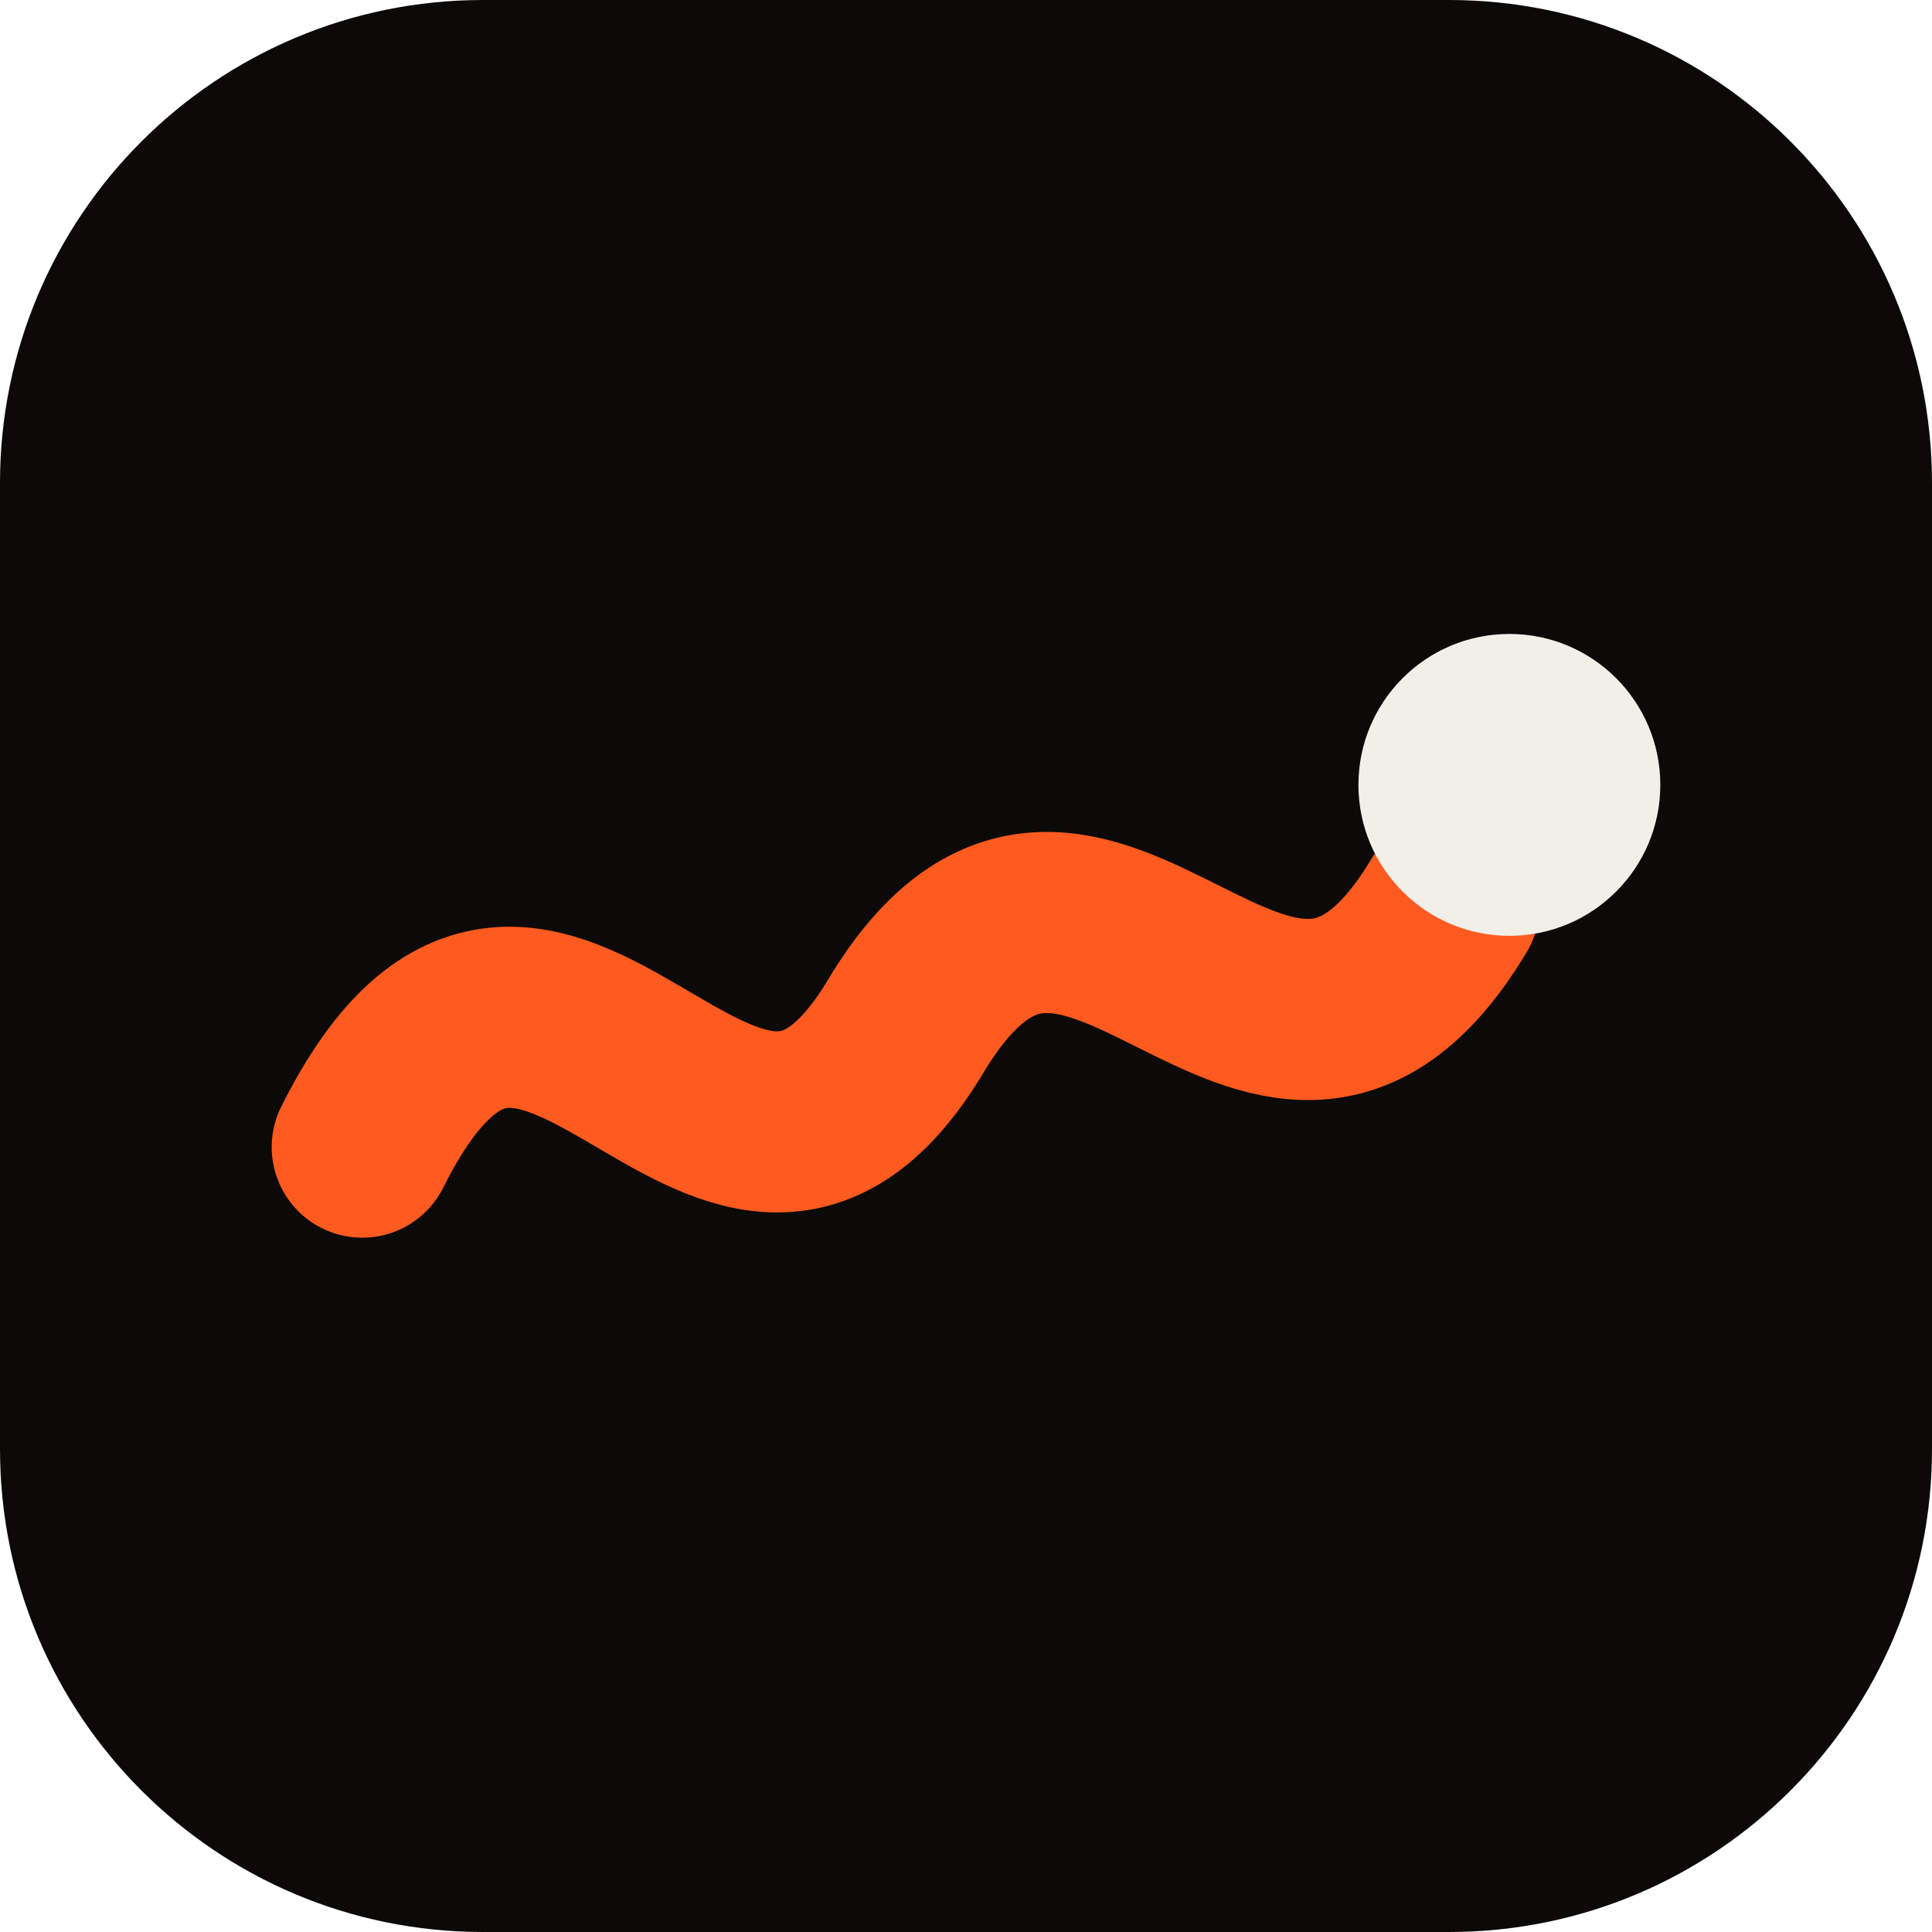
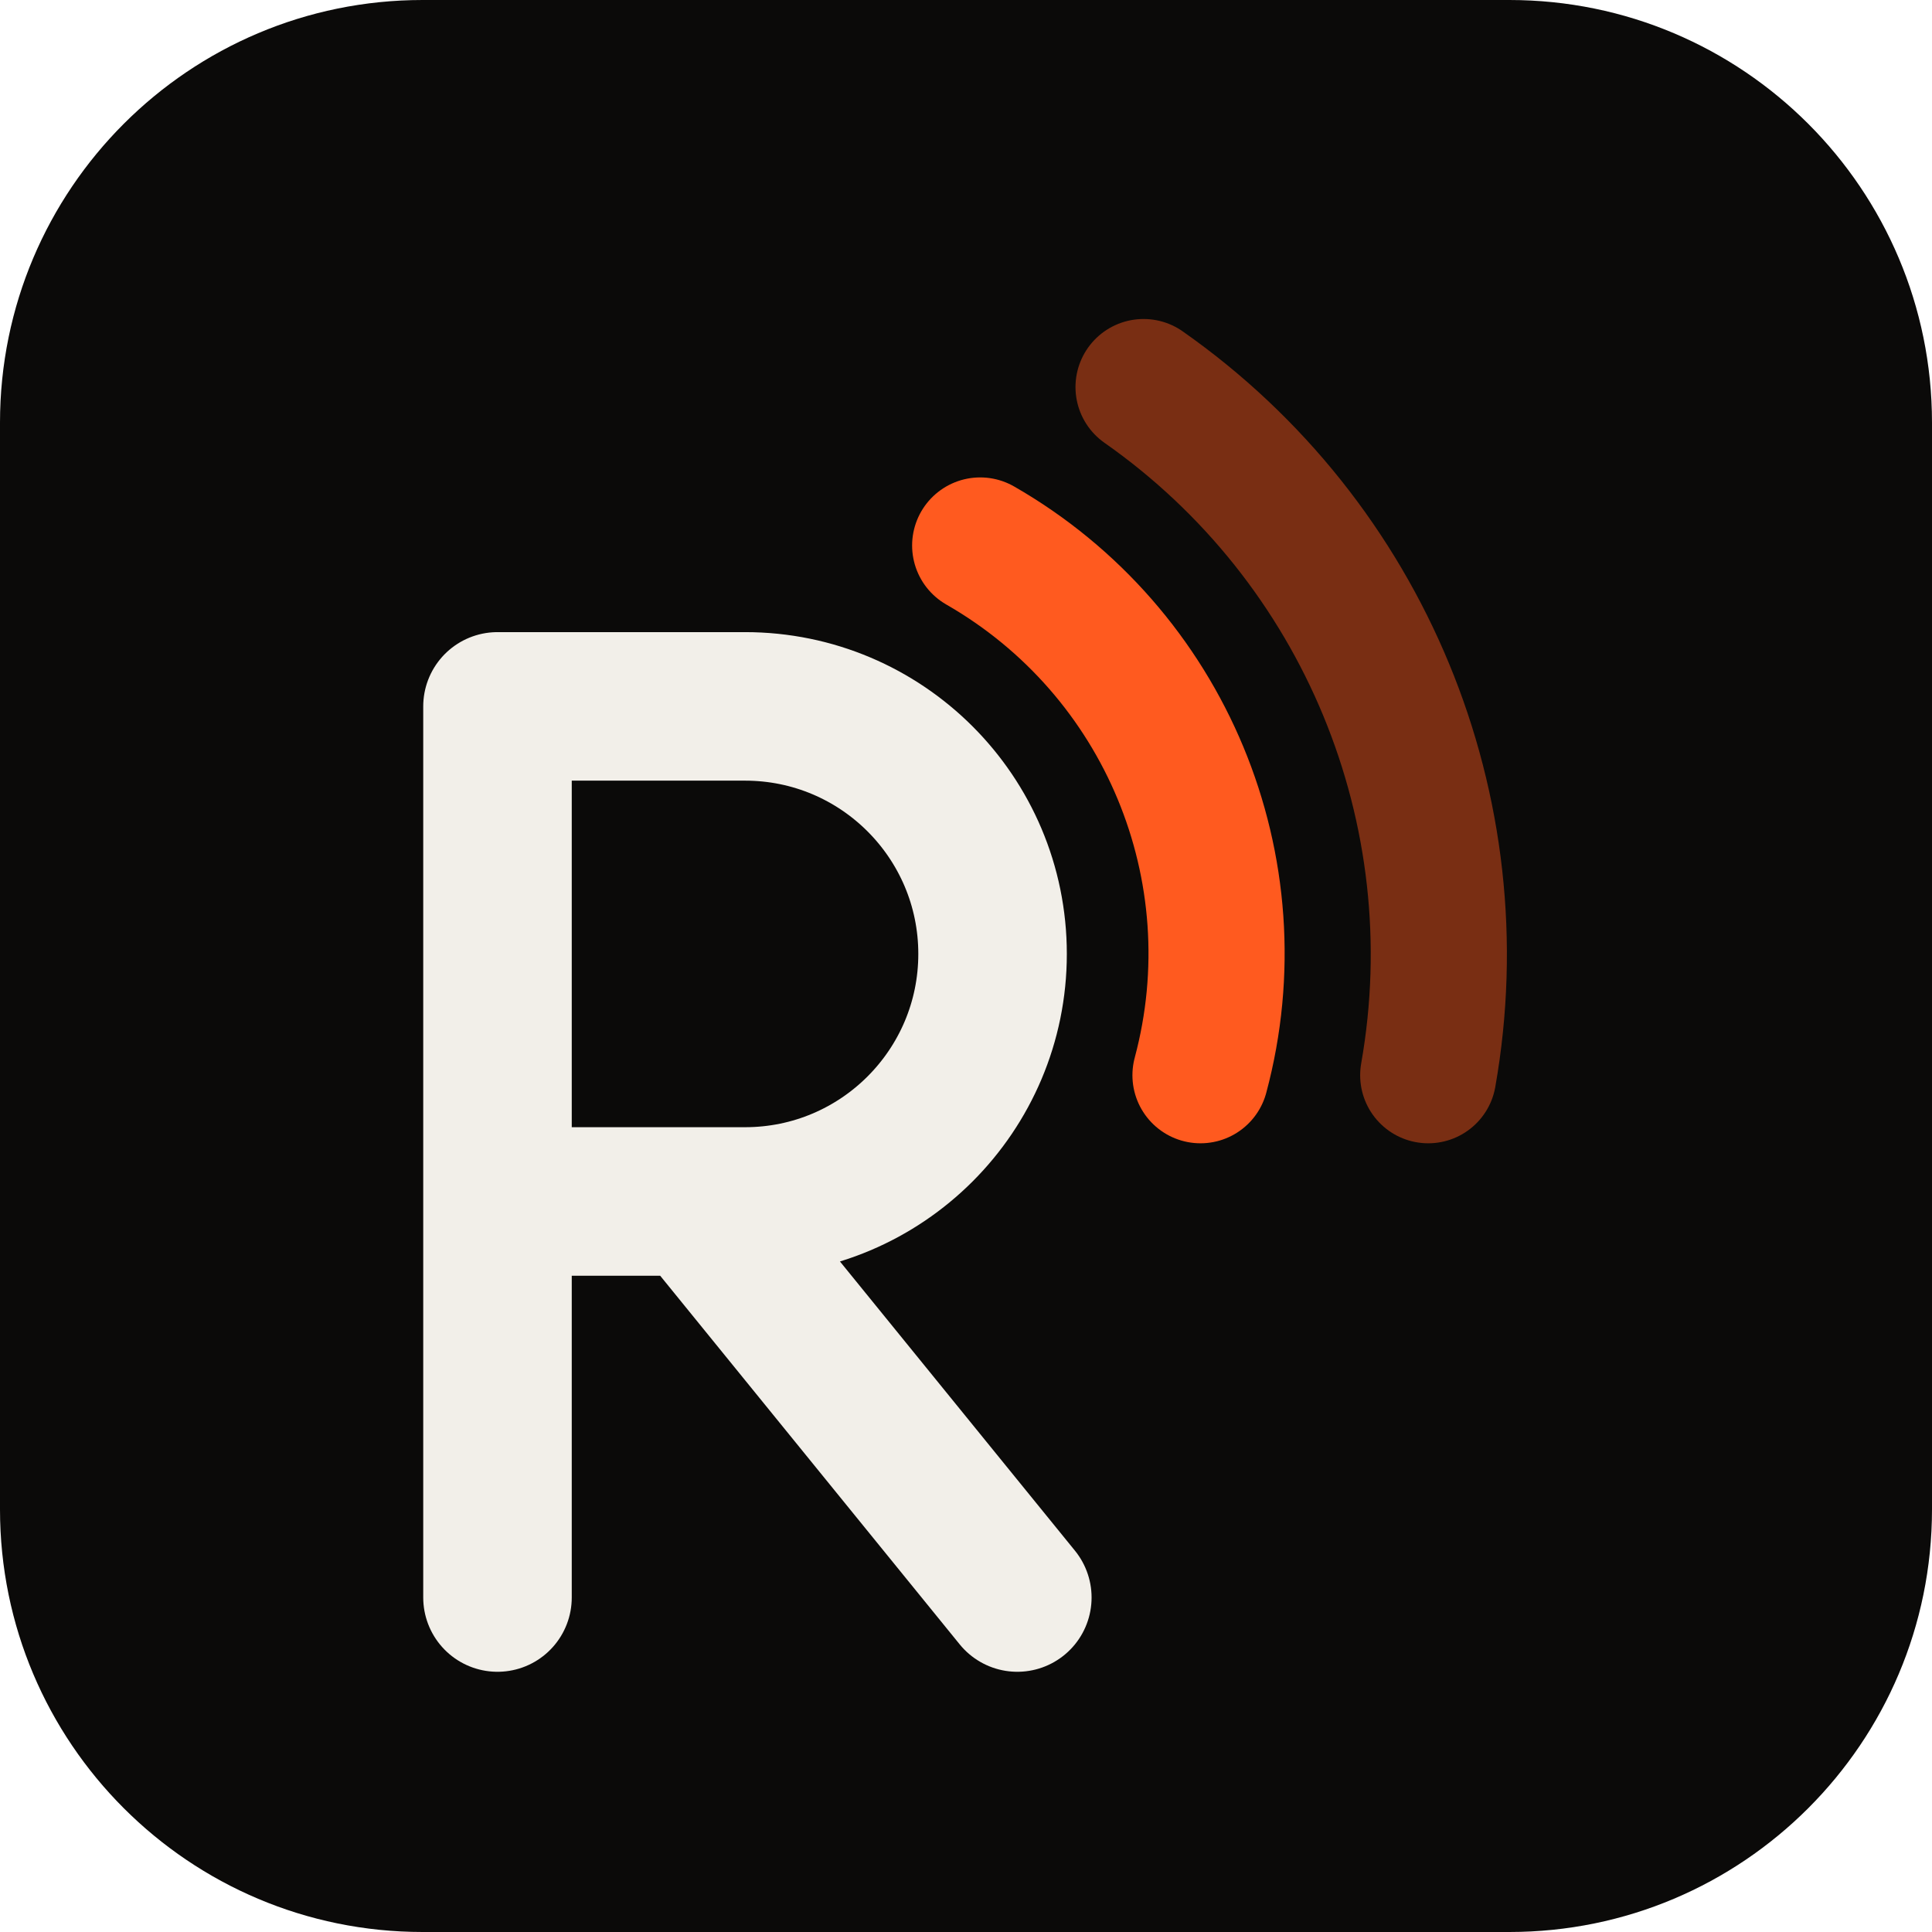
- <svg xmlns="http://www.w3.org/2000/svg" viewBox="0 0 32 32">
-   <rect width="32" height="32" rx="8" fill="#0b0a09" />
-   <path d="M6 19c3-6 6 3 9-2s6 3 9-2" fill="none" stroke="#ff5a1f" stroke-width="3" stroke-linecap="round" />
-   <circle cx="25" cy="13" r="2.5" fill="#f2efe9" />
+ <svg xmlns="http://www.w3.org/2000/svg" viewBox="0 0 64 64">
+   <rect width="64" height="64" rx="14" fill="#0b0a09" />
+   <g transform="translate(5 7) scale(.82)" fill="none" stroke-linecap="round">
+     <path d="M14 56V20h10a10 10 0 0 1 0 20H14M22 40l13 16" stroke="#f2efe9" stroke-width="6" stroke-linejoin="round" />
+     <path d="M33.5 13.5A19 19 0 0 1 42.4 34.9" stroke="#ff5a1f" stroke-width="5.5" />
+     <path d="M40.1 7.1A28 28 0 0 1 51.6 34.9" stroke="#ff5a1f" stroke-width="5.5" opacity=".45" />
+   </g>
</svg>
